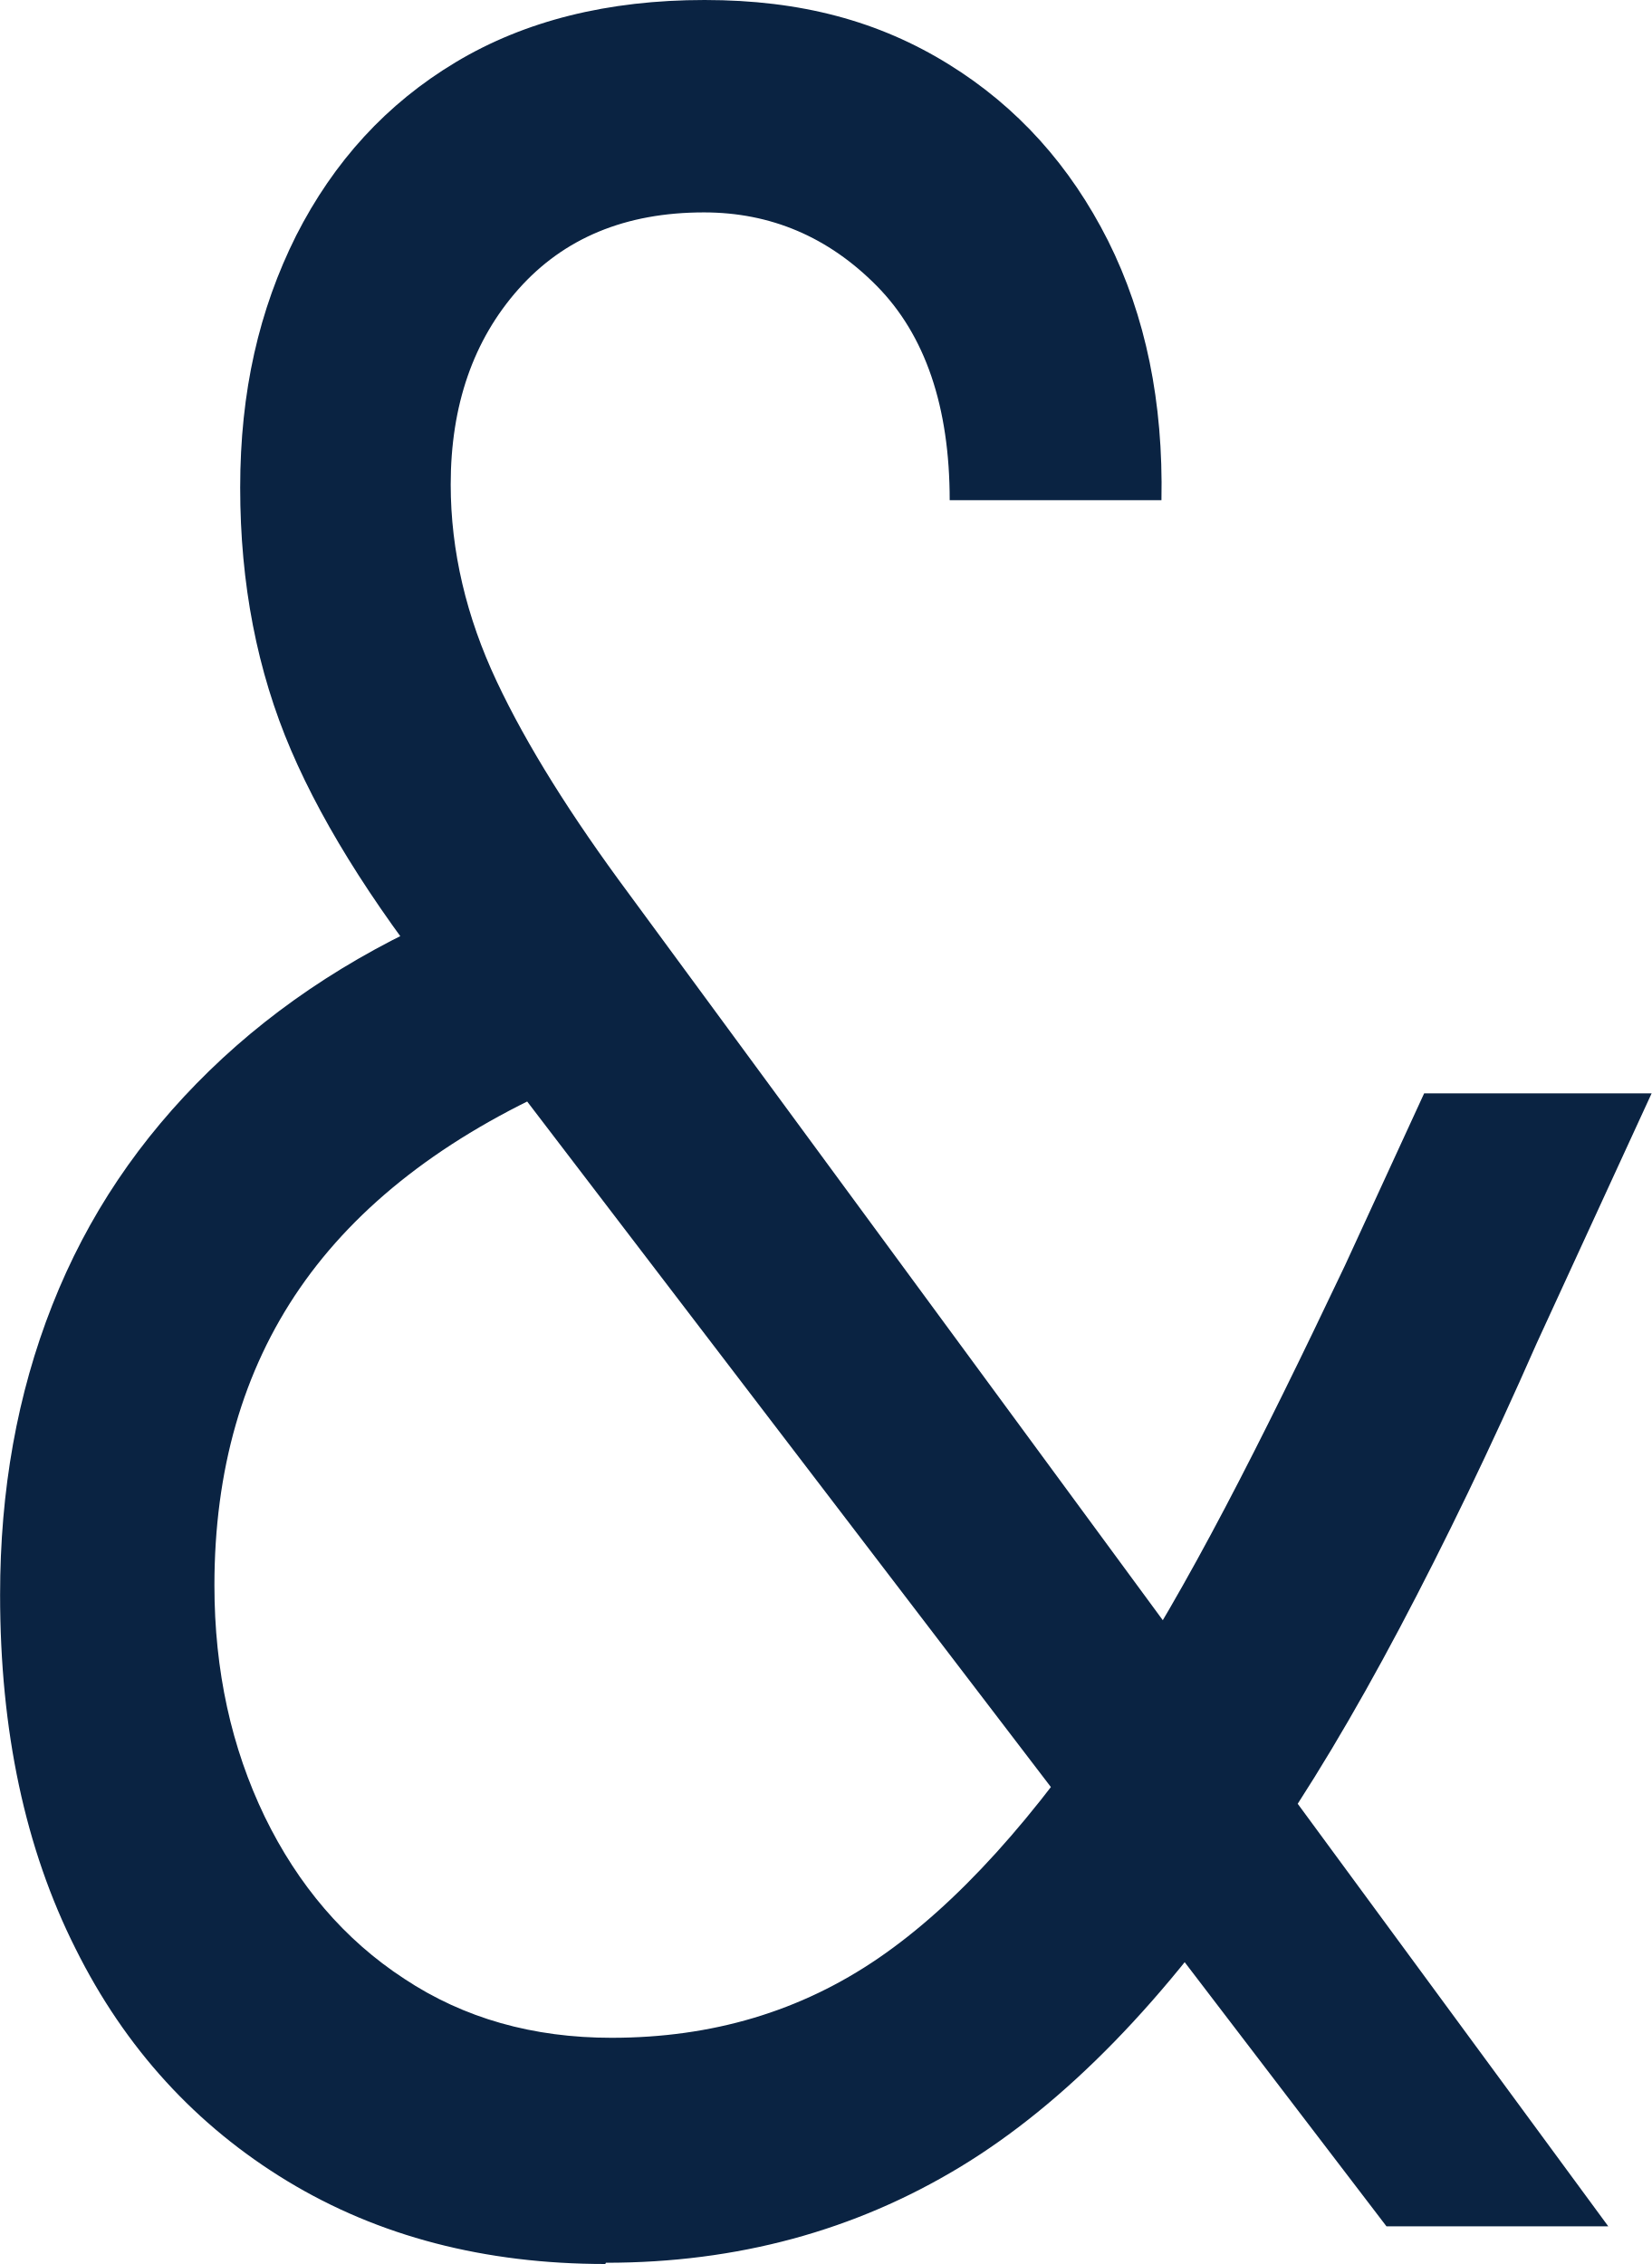
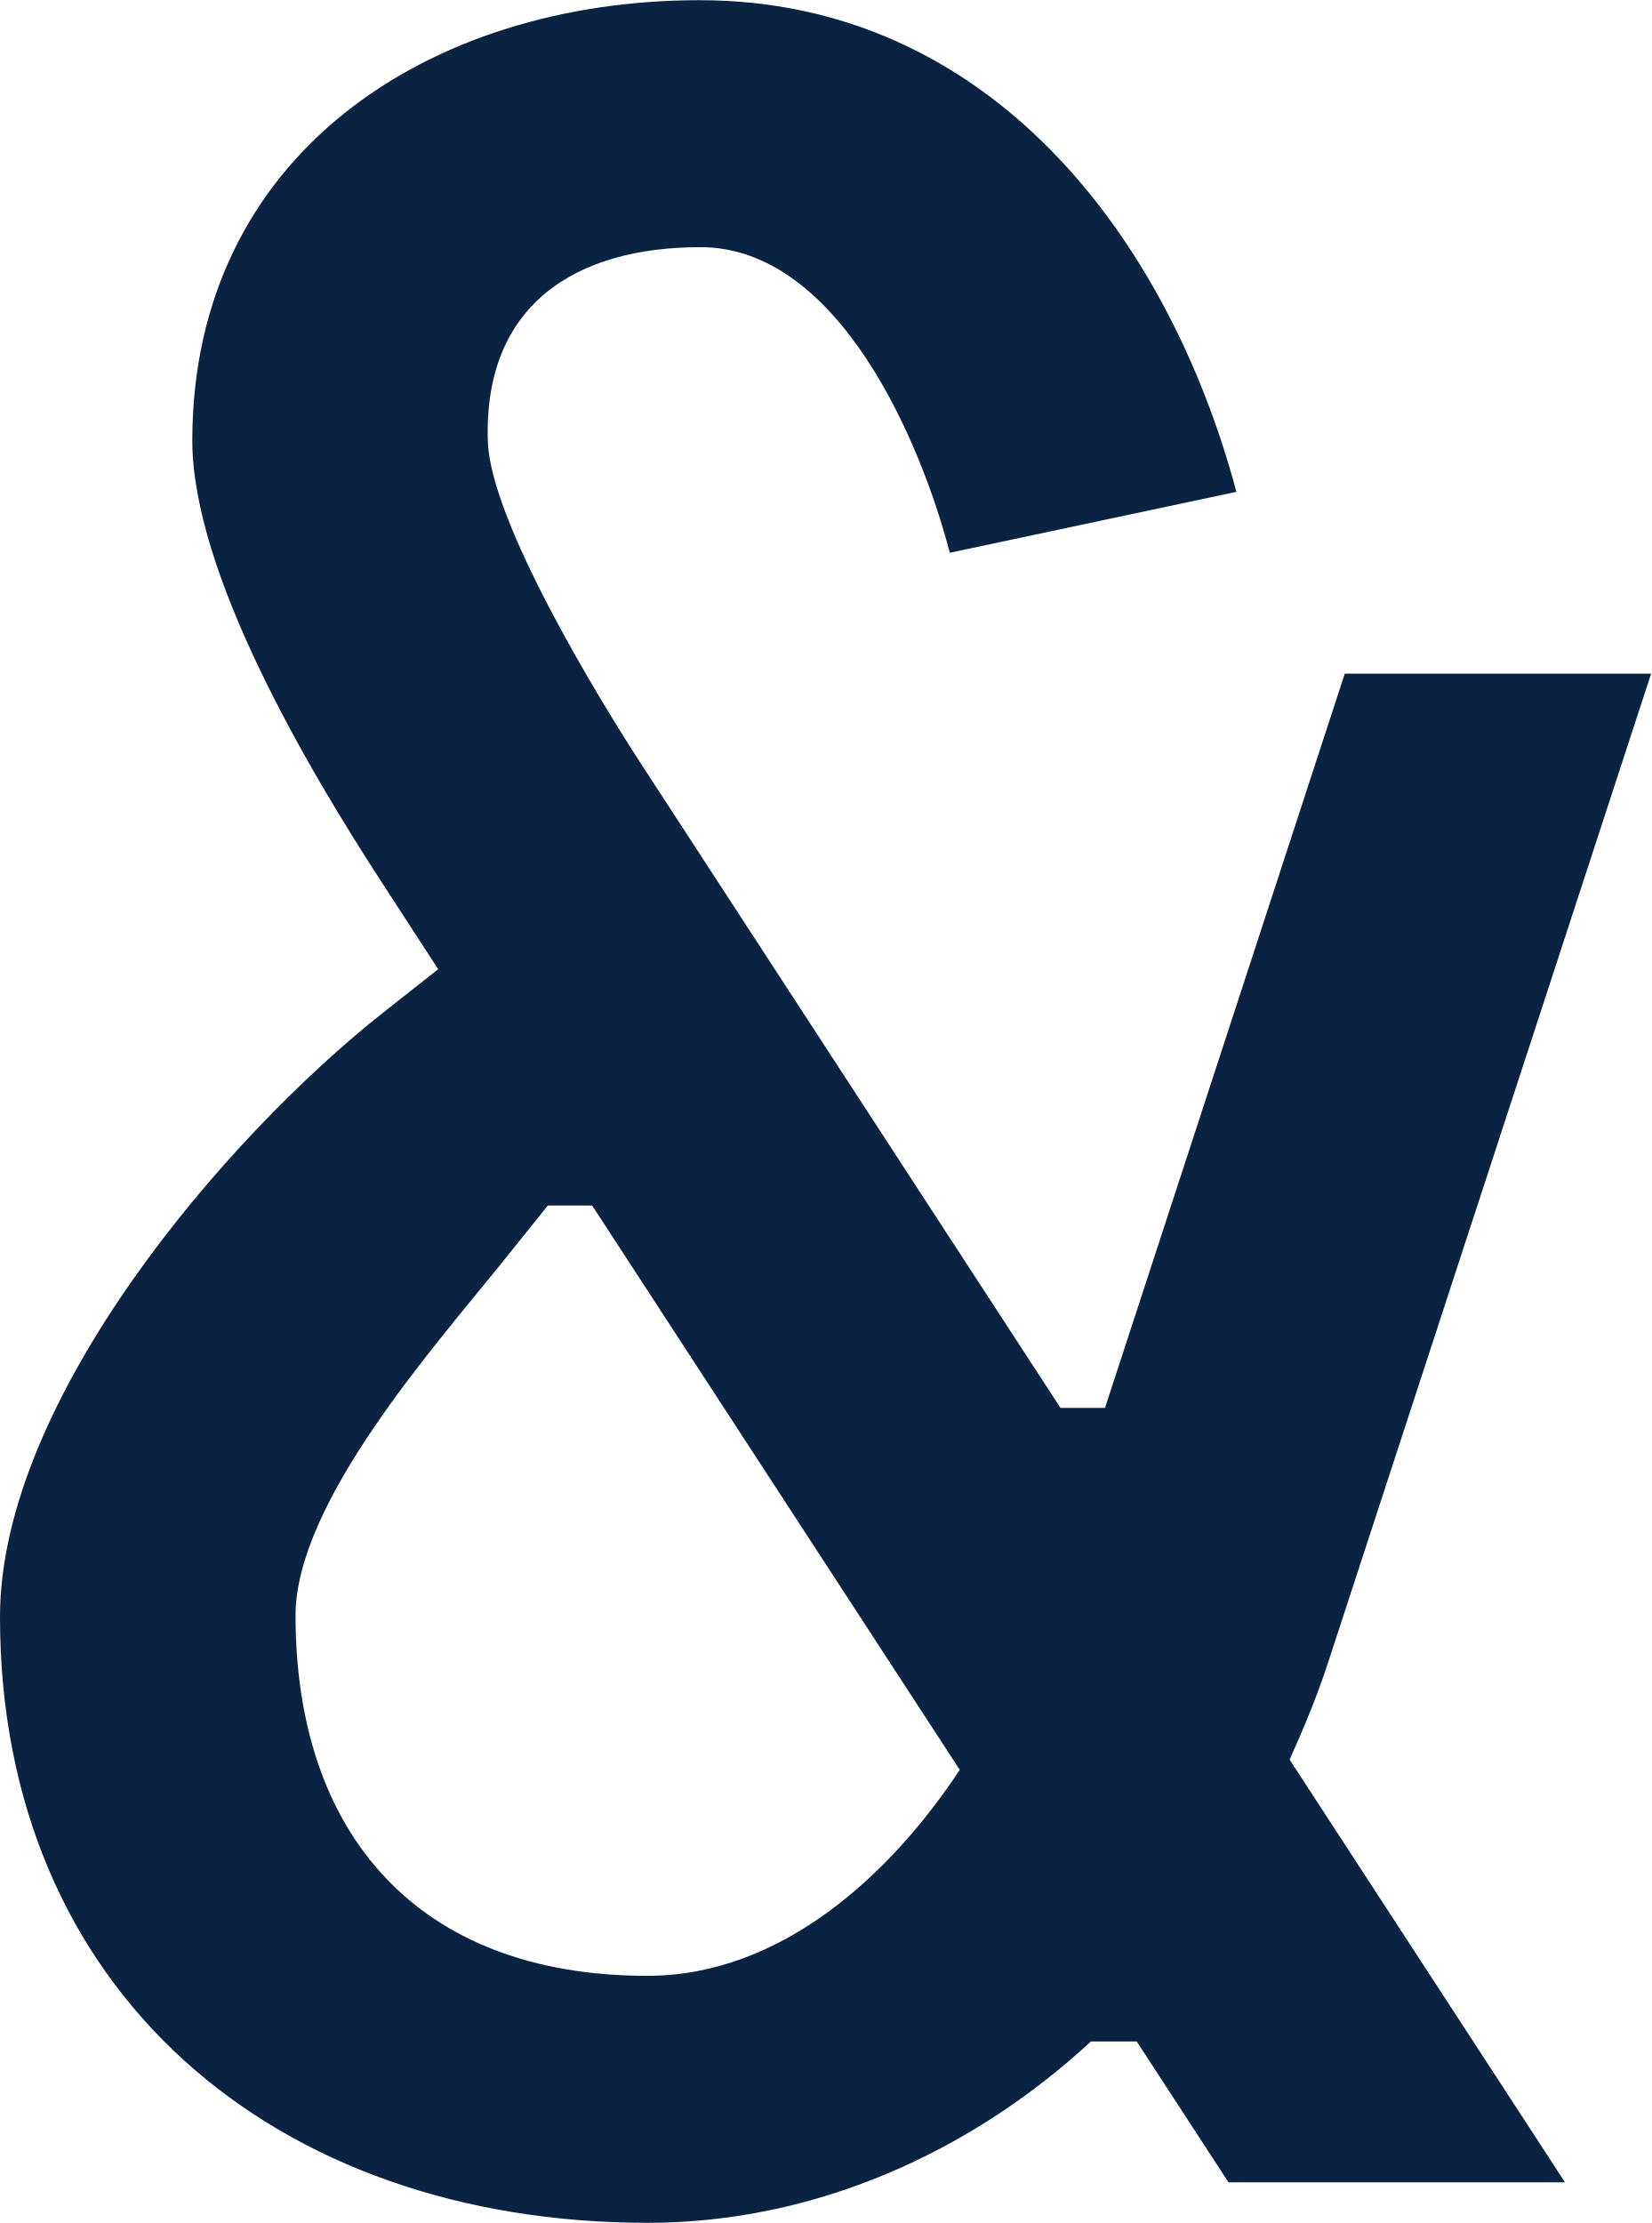
- <svg xmlns="http://www.w3.org/2000/svg" viewBox="0 0 37.318 51.163" width="37.32" height="51.16">
-   <path fill="#0A2342" d="M13.675 51.163C10.949 51.163 8.549 50.538 6.490 49.289C4.431 48.039 2.826 46.292 1.704 44.035C0.568 41.777 0.000 39.121 0.000 36.040C0.000 33.683 0.384 31.510 1.179 29.494C1.974 27.477 3.153 25.731 4.729 24.197C6.305 22.664 8.222 21.428 10.494 20.491L12.340 19.710L14.882 23.601L12.695 24.524C10.040 25.702 8.066 27.236 6.774 29.110C5.482 30.985 4.843 33.228 4.843 35.827C4.843 37.758 5.226 39.491 5.979 41.053C6.731 42.600 7.782 43.836 9.131 44.716C10.480 45.611 12.042 46.051 13.817 46.051C16.089 46.051 18.091 45.455 19.852 44.248C21.613 43.041 23.388 41.081 25.191 38.355C26.001 37.133 26.824 35.699 27.676 34.080C28.528 32.462 29.423 30.630 30.388 28.599L32.178 24.708L37.318 24.708L34.719 30.360C33.683 32.717 32.646 34.861 31.624 36.793C30.601 38.724 29.579 40.442 28.528 41.947C26.341 45.199 24.055 47.542 21.684 48.976C19.312 50.410 16.657 51.135 13.689 51.135L13.675 51.163ZM31.326 50.311L10.381 22.891C8.606 20.718 7.342 18.744 6.575 16.955C5.808 15.166 5.425 13.192 5.425 11.020C5.425 8.847 5.851 7.001 6.689 5.325C7.541 3.650 8.733 2.343 10.295 1.406C11.857 0.469 13.732 0.000 15.919 0.000C18.105 0.000 19.866 0.483 21.428 1.449C22.990 2.414 24.183 3.749 25.035 5.439C25.887 7.143 26.285 9.088 26.242 11.304L21.457 11.304C21.457 9.188 20.903 7.569 19.809 6.461C18.716 5.354 17.410 4.800 15.904 4.800C14.129 4.800 12.738 5.382 11.715 6.532C10.693 7.683 10.182 9.159 10.182 10.949C10.182 12.454 10.537 13.945 11.219 15.393C11.900 16.842 12.908 18.446 14.215 20.207L36.338 50.311L31.283 50.311L31.326 50.311" />
+ <svg xmlns="http://www.w3.org/2000/svg" viewBox="468.470 7.534 40.783 54.895" width="40.78" height="54.90">
+   <path fill="#0A2342" d="M495.415,57.951 L496.548,57.951 L498.814,61.429 L507.126,61.429 L500.324,50.989 C500.674,50.213 501.003,49.42 501.268,48.61 L509.253,24.168 L501.686,24.168 L495.764,42.302 L494.664,42.302 L484.342,26.453 C483.286,24.831 480.586,20.423 480.52,18.429 C480.409,15.057 482.686,13.634 485.77,13.634 C489.191,13.634 491.223,18.46 491.93,21.182 L499.009,19.677 C497.318,13.347 492.882,7.534 485.751,7.534 C479.043,7.534 473.22,11.368 473.22,18.411 C473.22,21.687 476.081,26.52 477.865,29.268 L479.293,31.467 L477.947,32.529 C474.054,35.597 468.47,42.109 468.47,47.464 C468.47,56.711 475.25,62.429 484.47,62.429 C488.567,62.429 492.431,60.708 495.415,57.951 Z M482.002,37.303 L483.096,37.303 L492.176,51.241 C490.46,53.841 487.762,56.329 484.458,56.329 C478.766,56.329 475.77,52.802 475.77,47.429 C475.77,44.636 479.217,40.771 480.848,38.74 L482.002,37.303 Z" />
</svg>
